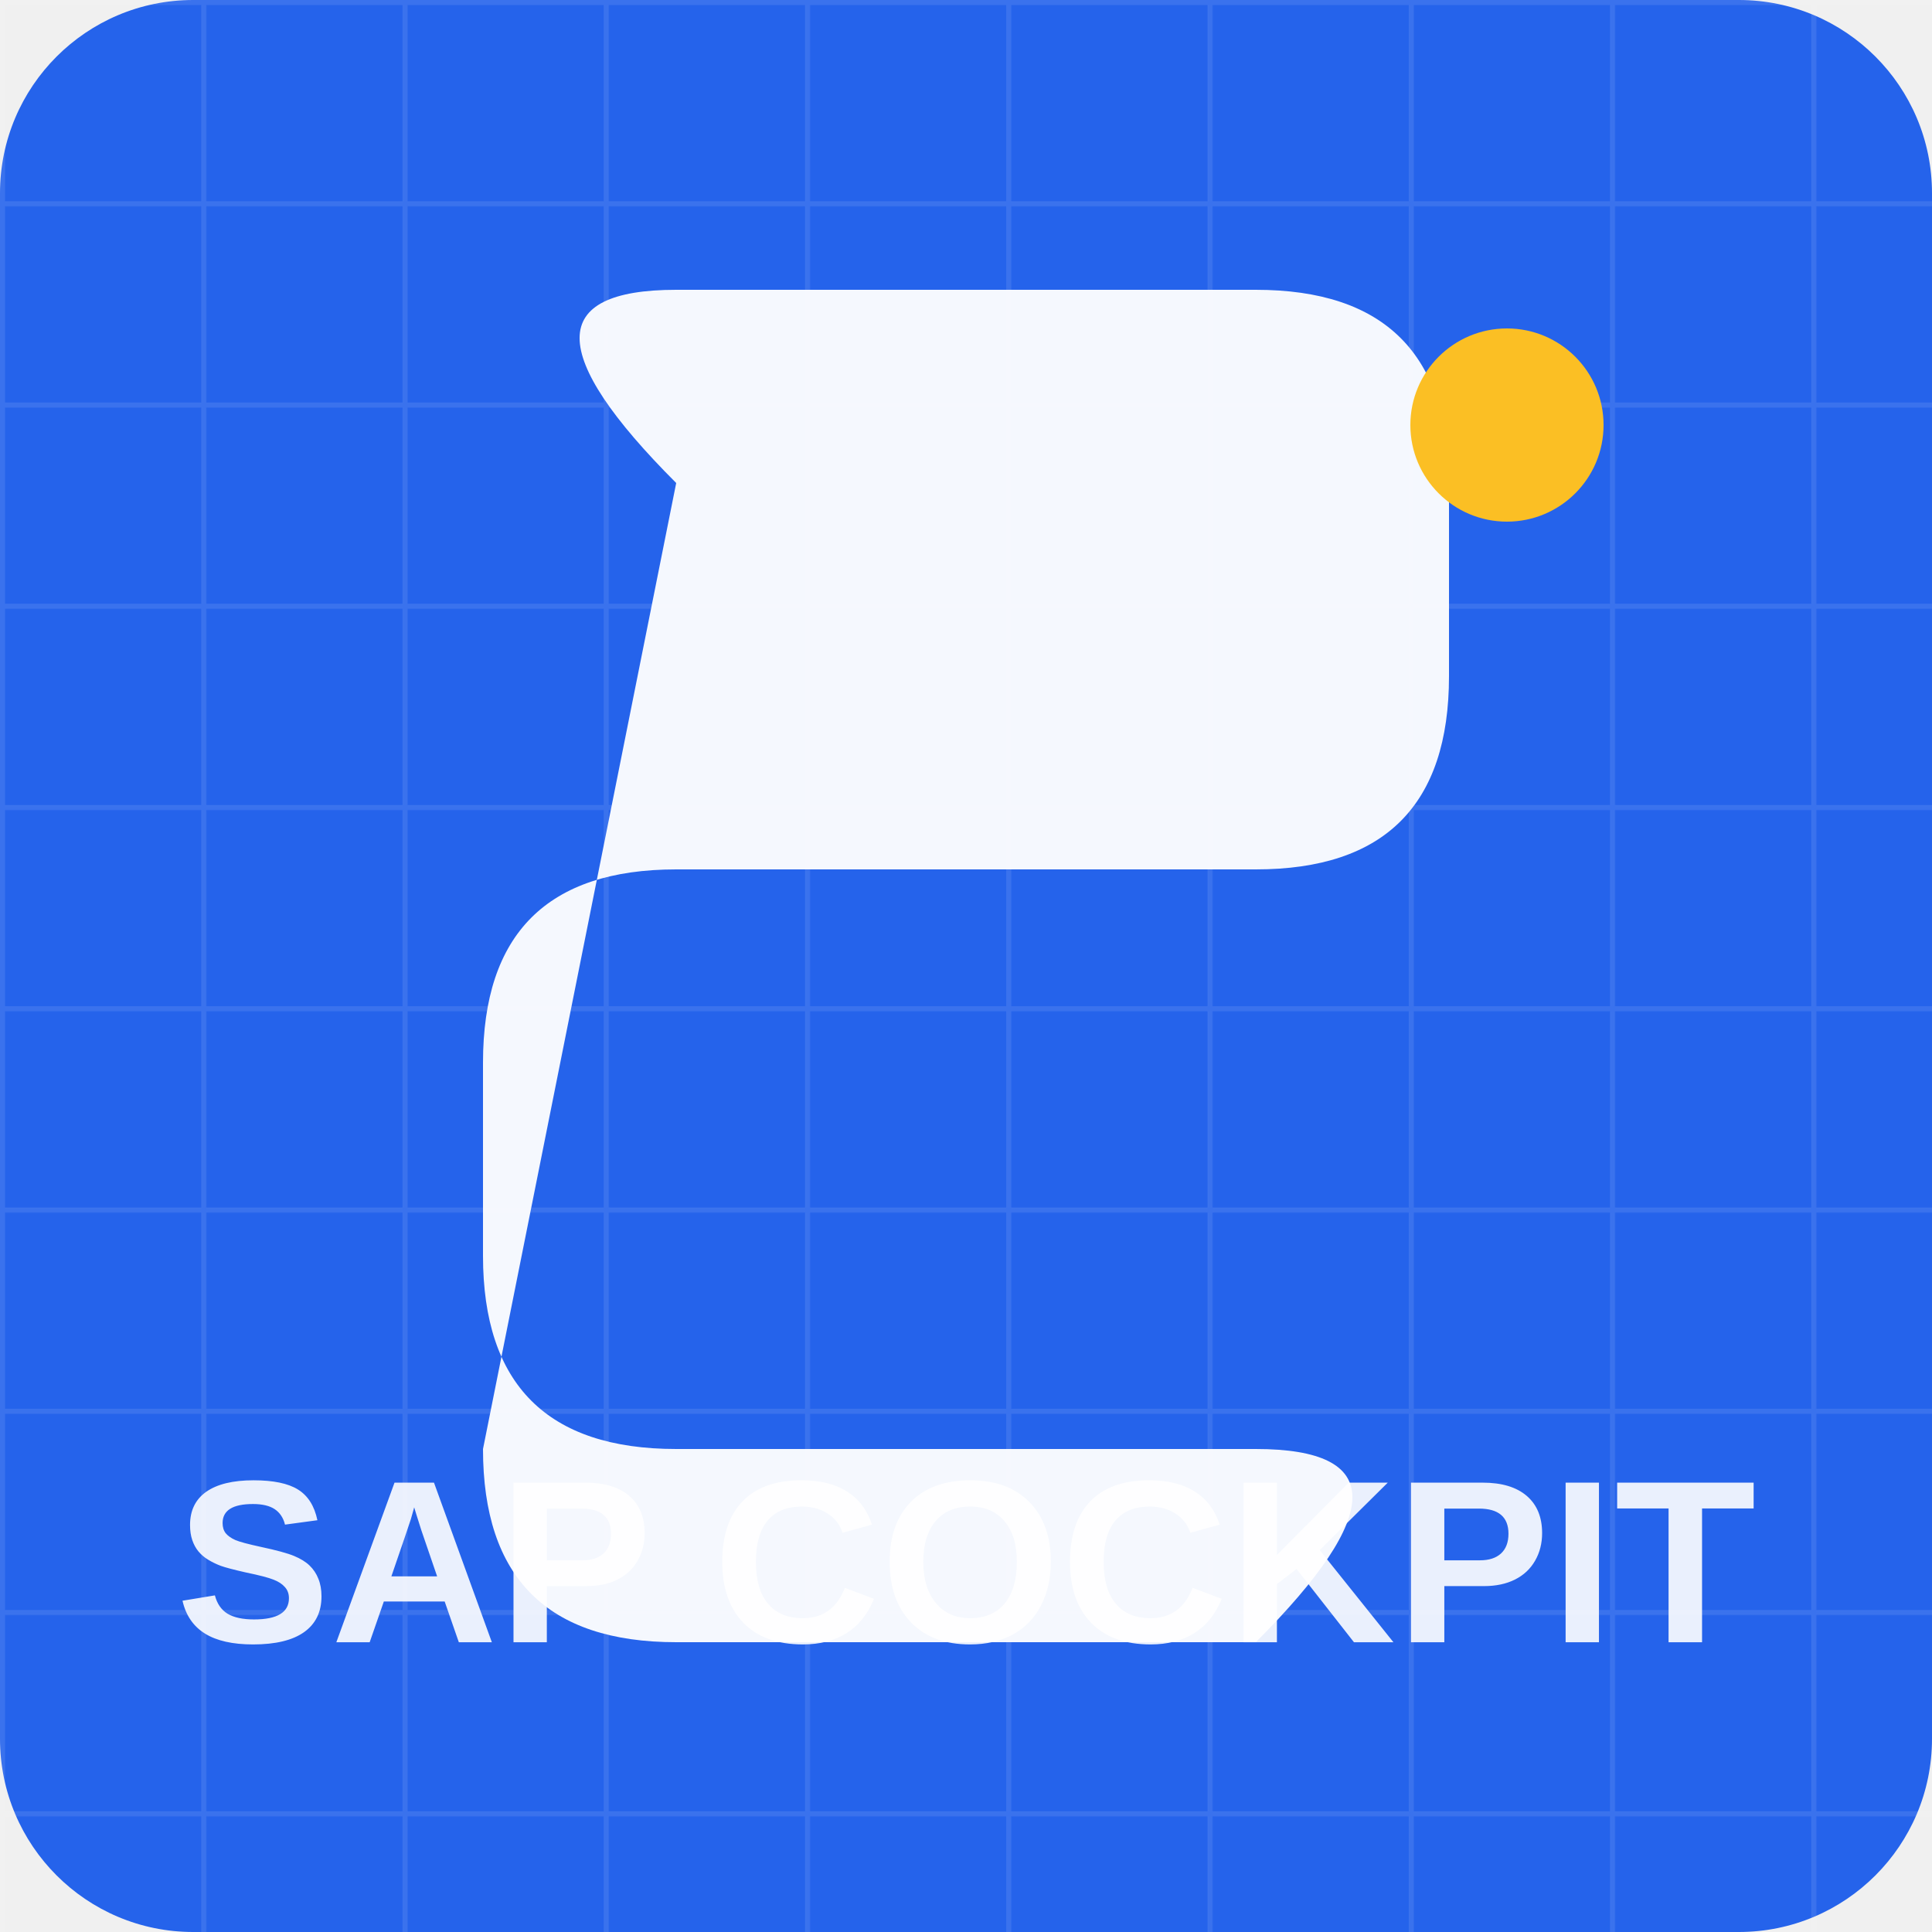
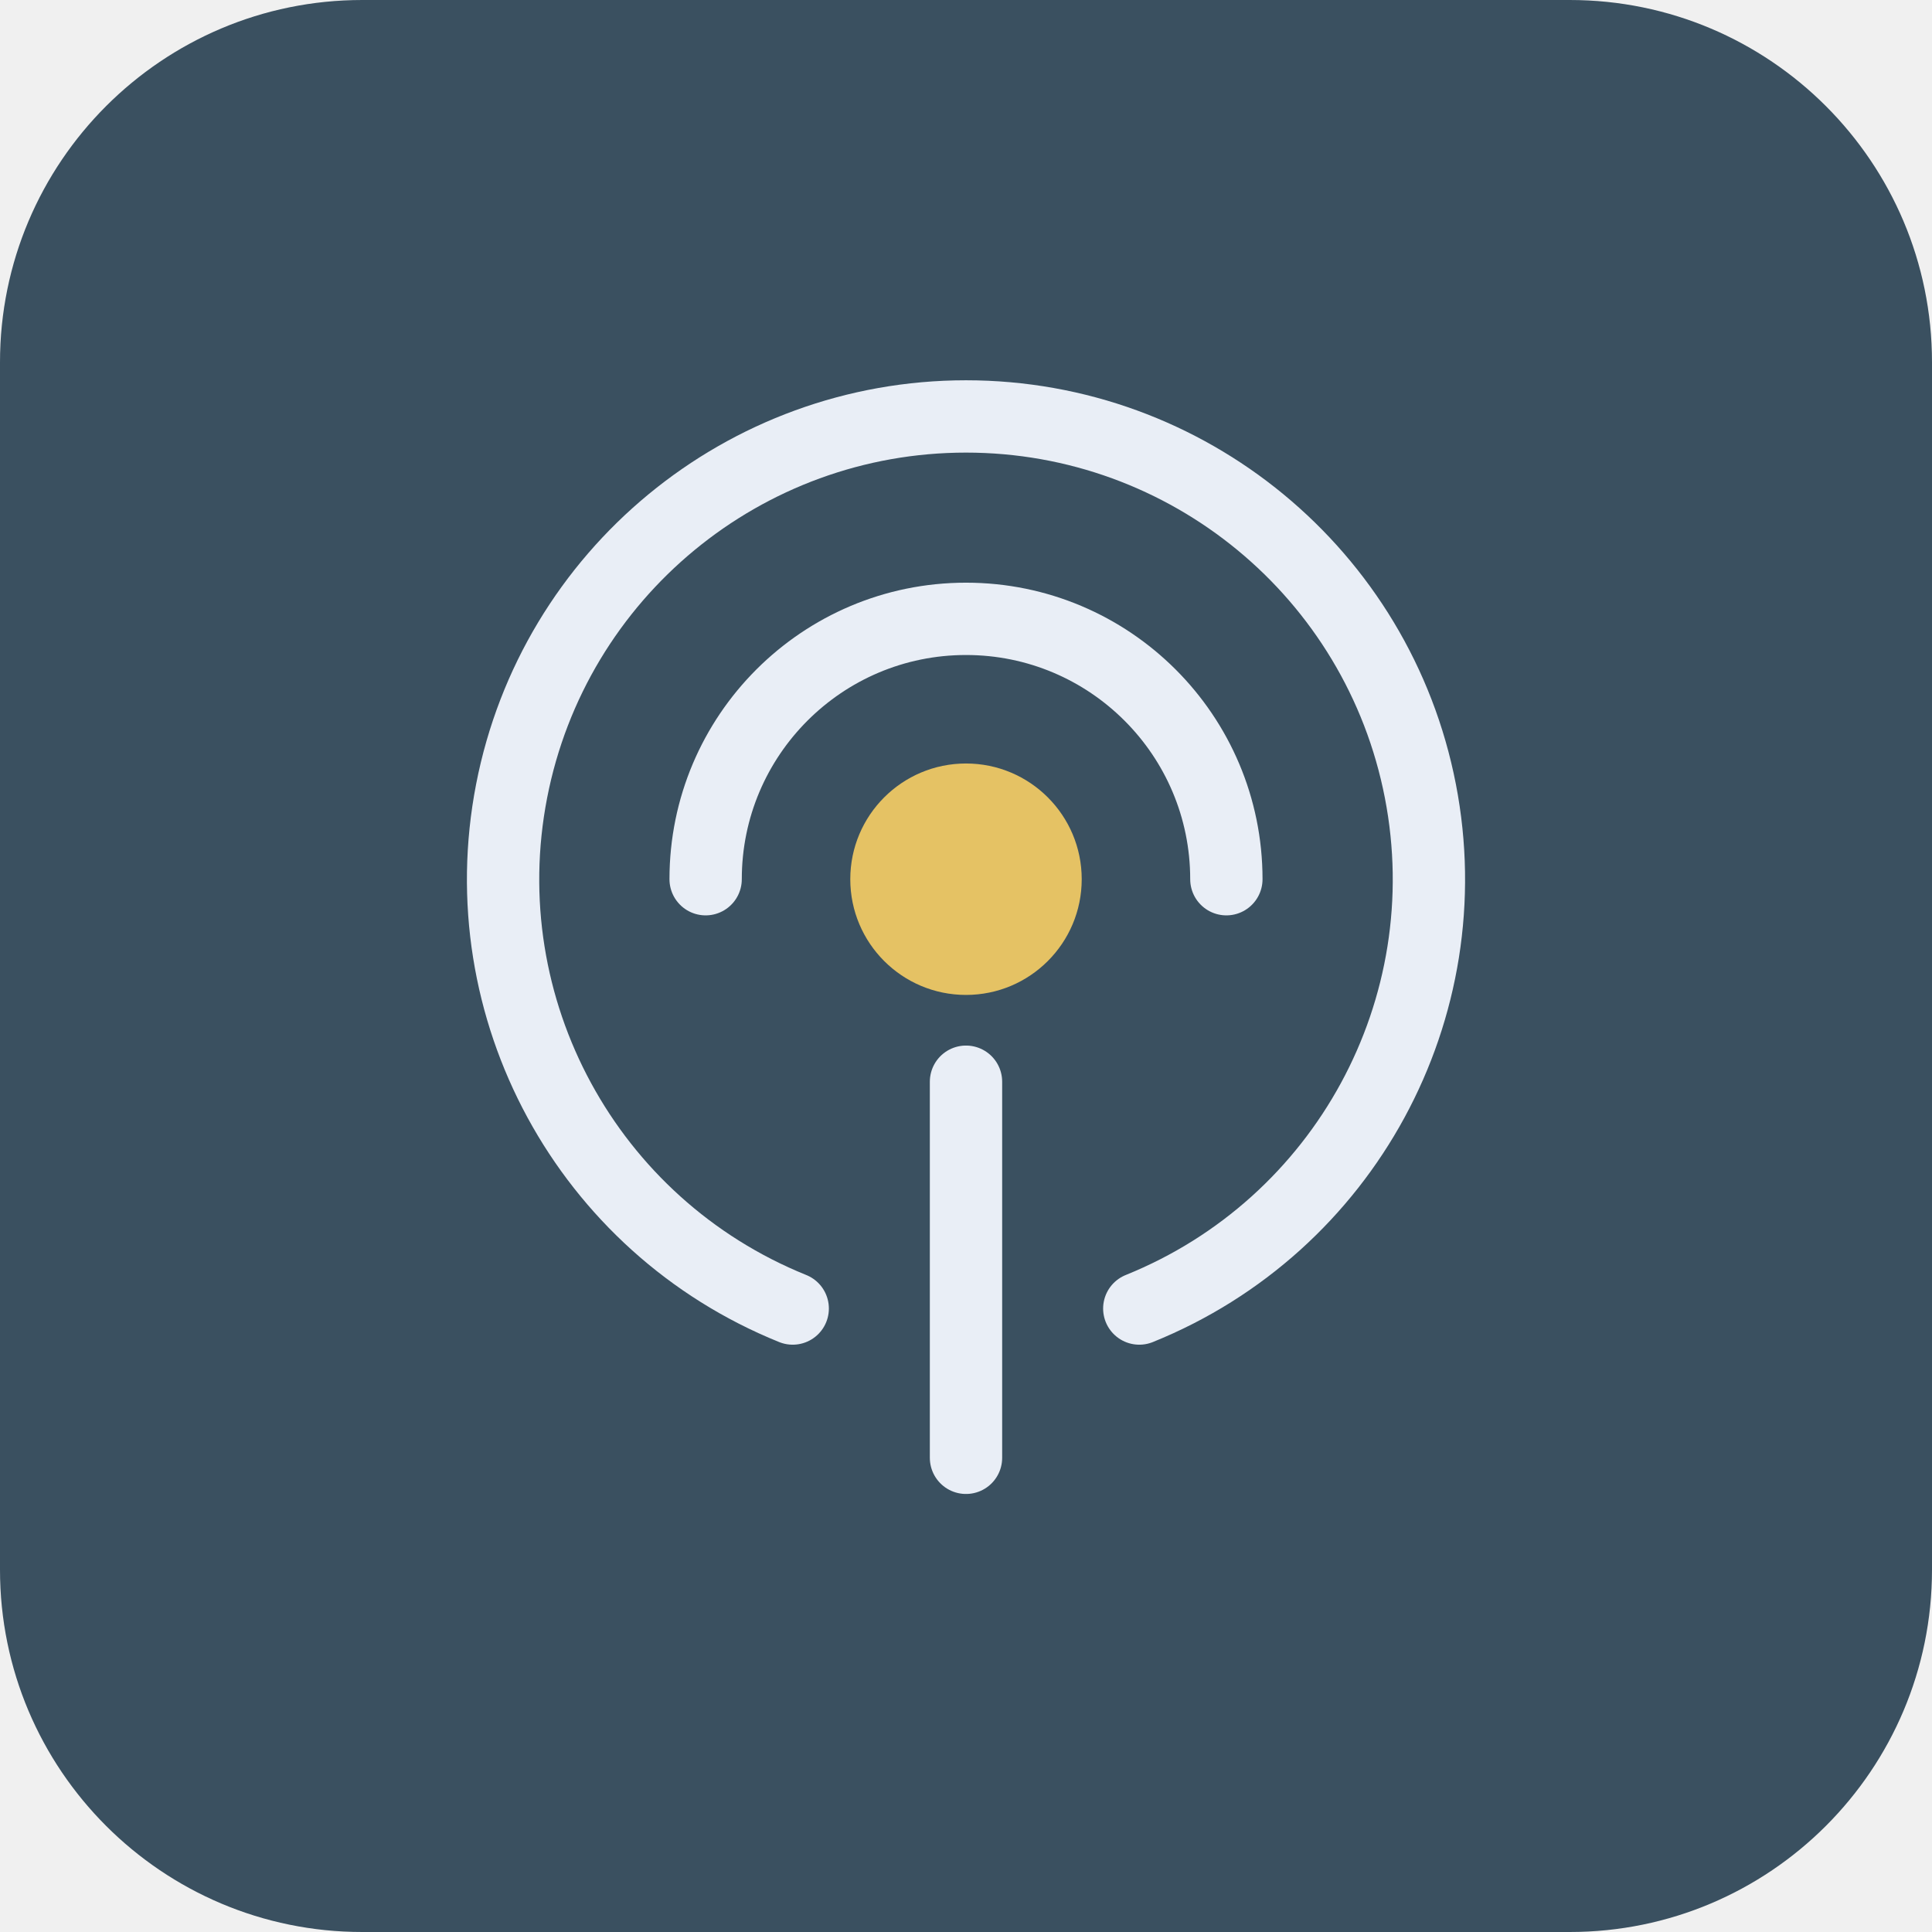
<svg xmlns="http://www.w3.org/2000/svg" width="192" height="192" viewBox="0 0 192 192">
-   <rect width="192" height="192" fill="#2563eb" rx="19.2" />
-   <defs>
-     <pattern id="grid" width="20" height="20" patternUnits="userSpaceOnUse">
-       <path d="M 20 0 L 0 0 0 20" fill="none" stroke="rgba(255,255,255,0.1)" stroke-width="1" />
-     </pattern>
-   </defs>
-   <rect width="192" height="192" fill="url(#grid)" />
-   <g transform="translate(96, 96)">
-     <path d="       M -28.8 -48       Q -48 -67.2 -28.8 -67.2       L 28.8 -67.2       Q 48 -67.2 48 -48       L 48 -28.8       Q 48 -9.6 28.8 -9.6       L -28.8 -9.6       Q -48 -9.6 -48 9.6       L -48 28.8       Q -48 48 -28.8 48       L 28.8 48       Q 48 48 28.8 67.2       L -28.8 67.2       Q -48 67.2 -48 48       Z     " fill="white" fill-opacity="0.95" />
-     <circle cx="53.76" cy="-53.76" r="9.6" fill="#fbbf24" />
-   </g>
-   <text x="96" y="163.2" font-family="Arial, sans-serif" font-size="23.04" font-weight="700" fill="white" text-anchor="middle" fill-opacity="0.9">SAP COCKPIT</text>
+   <rect width="192" height="192" rx="36" fill="#3A5060" />
+   <svg x="27" y="27" width="138" height="138" viewBox="0 0 48 48" fill="none">
+     <path d="M 29.99 35.84 A 16 16 0 1 0 18.01 35.84" stroke="#E9EEF6" stroke-width="2.5" stroke-linecap="round" fill="none" />
+     <path d="M 15 21 A 9 9 0 0 1 33 21" stroke="#E9EEF6" stroke-width="2.5" stroke-linecap="round" fill="none" />
+     <circle cx="24" cy="21" r="4" fill="#E5C264" />
+     <path d="M 24 28 L 24 41" stroke="#E9EEF6" stroke-width="2.5" stroke-linecap="round" fill="none" />
+   </svg>
</svg>
